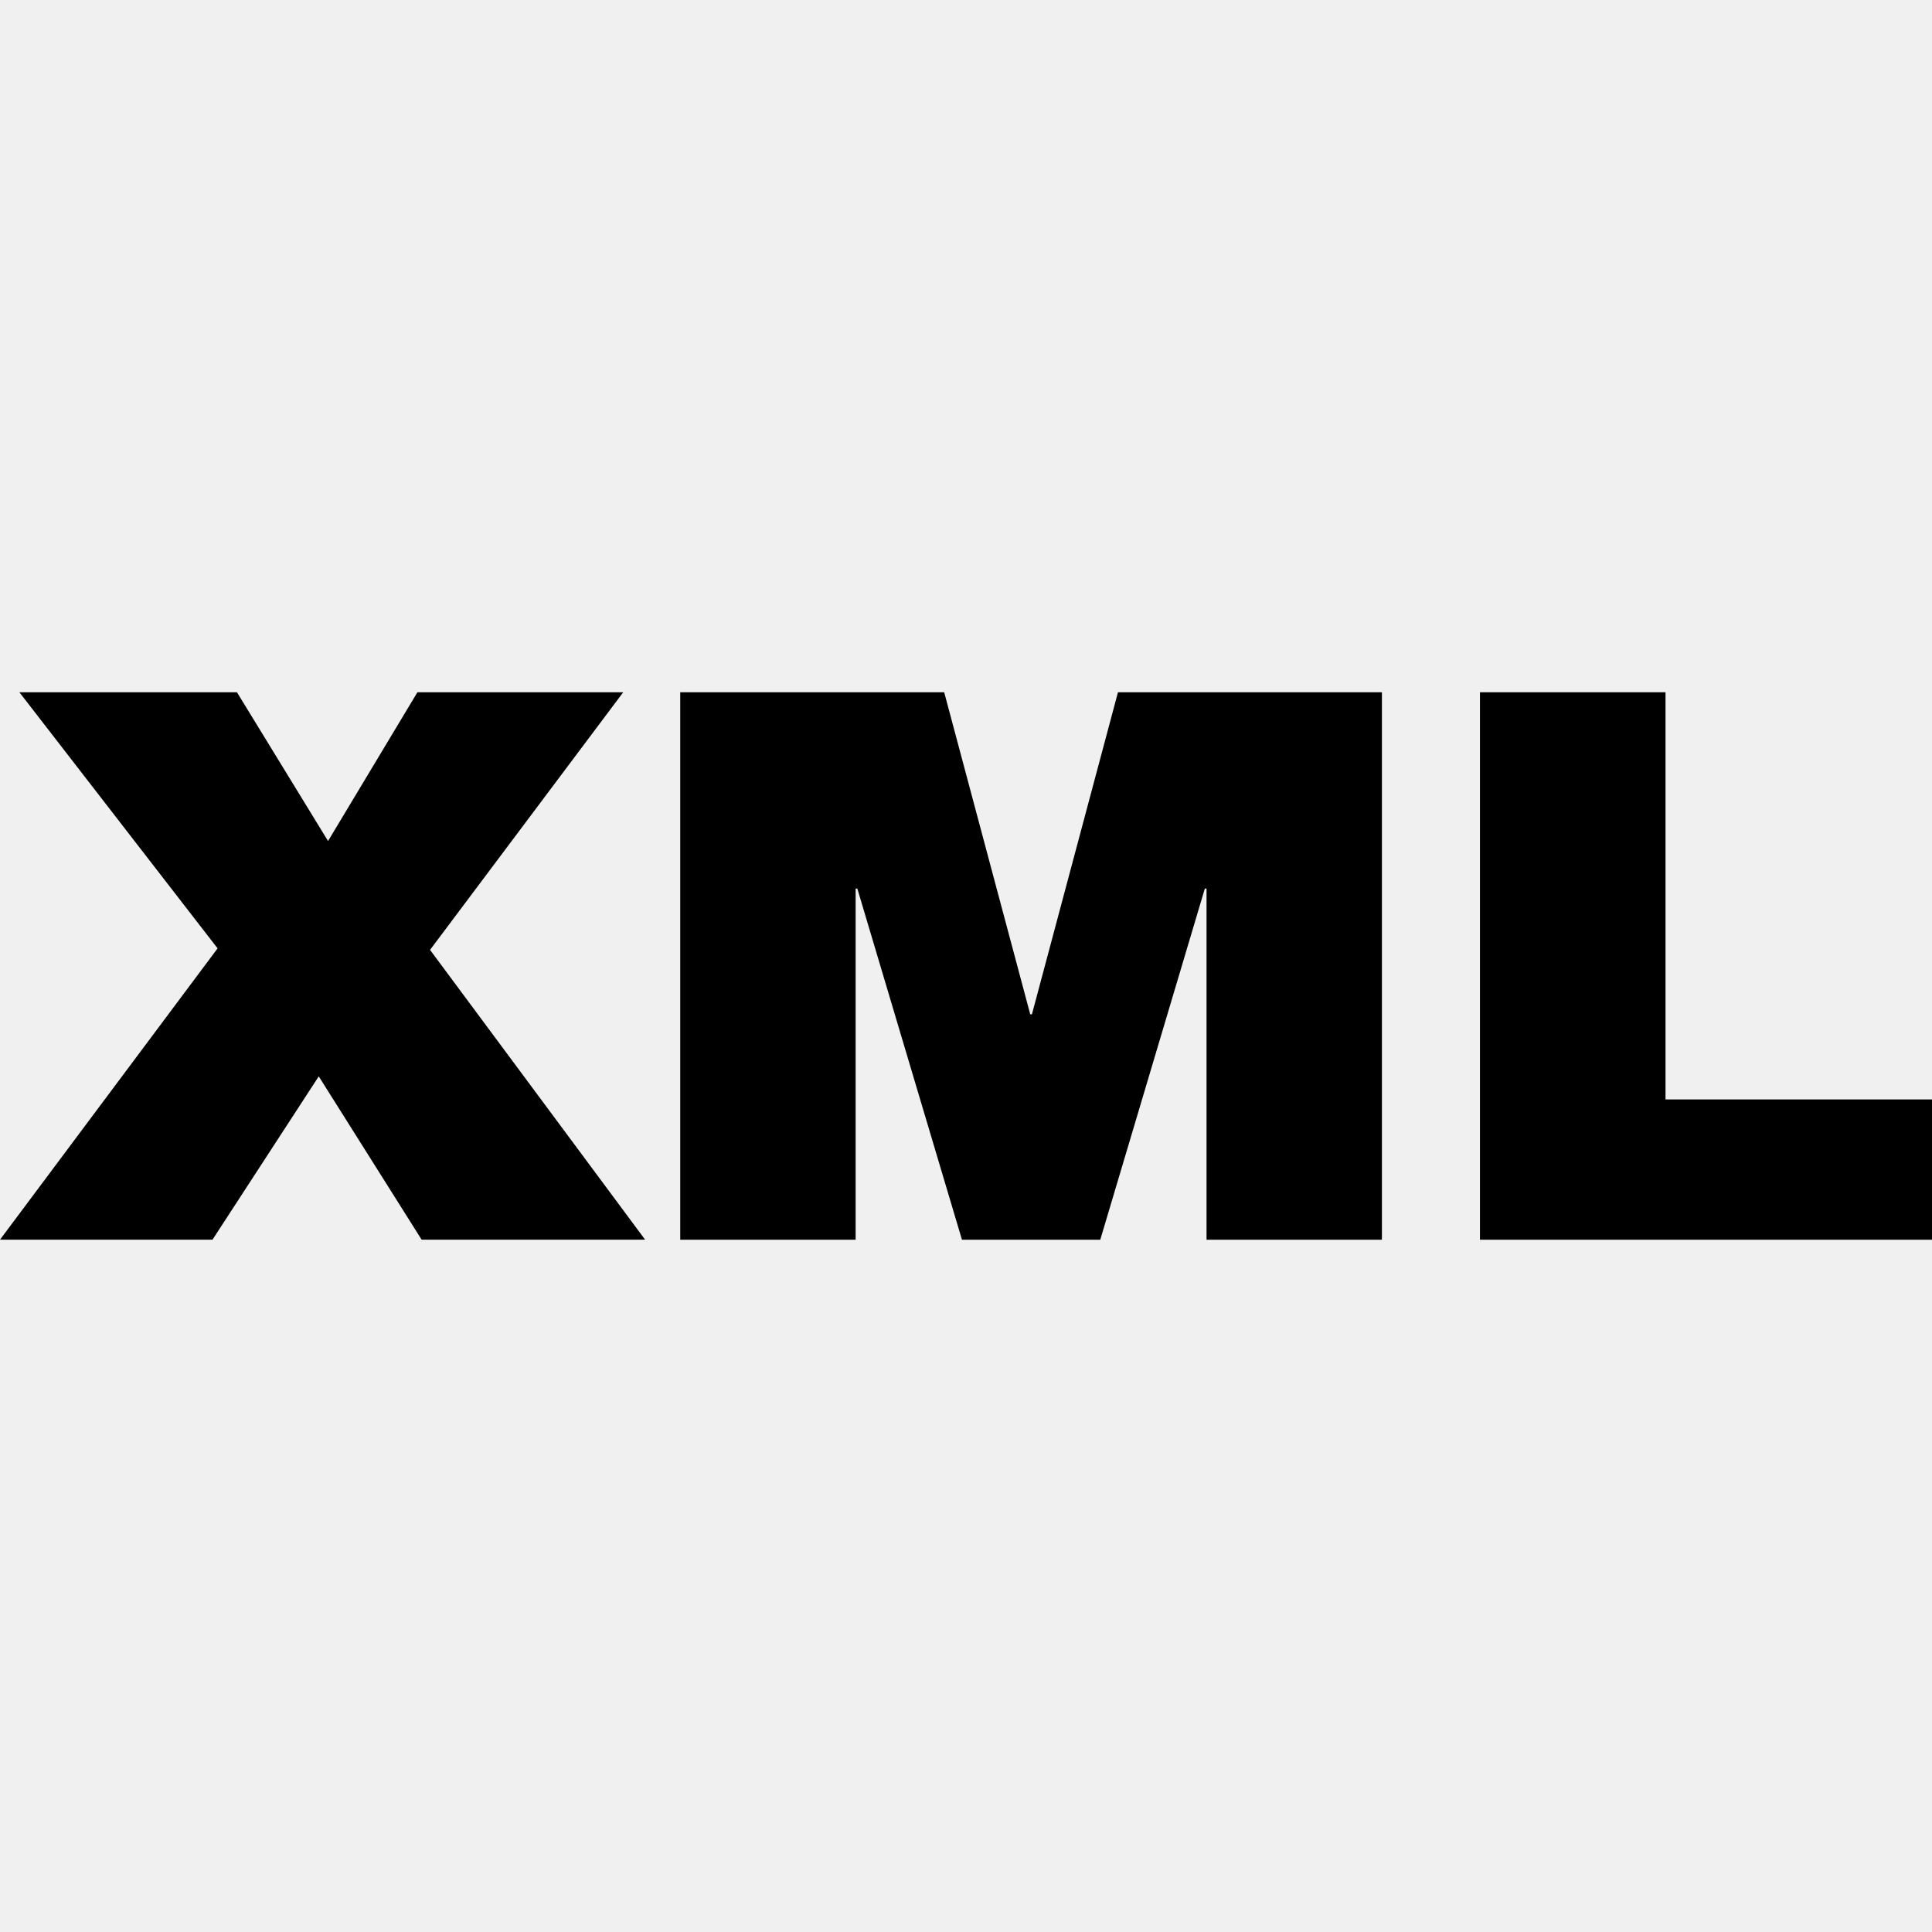
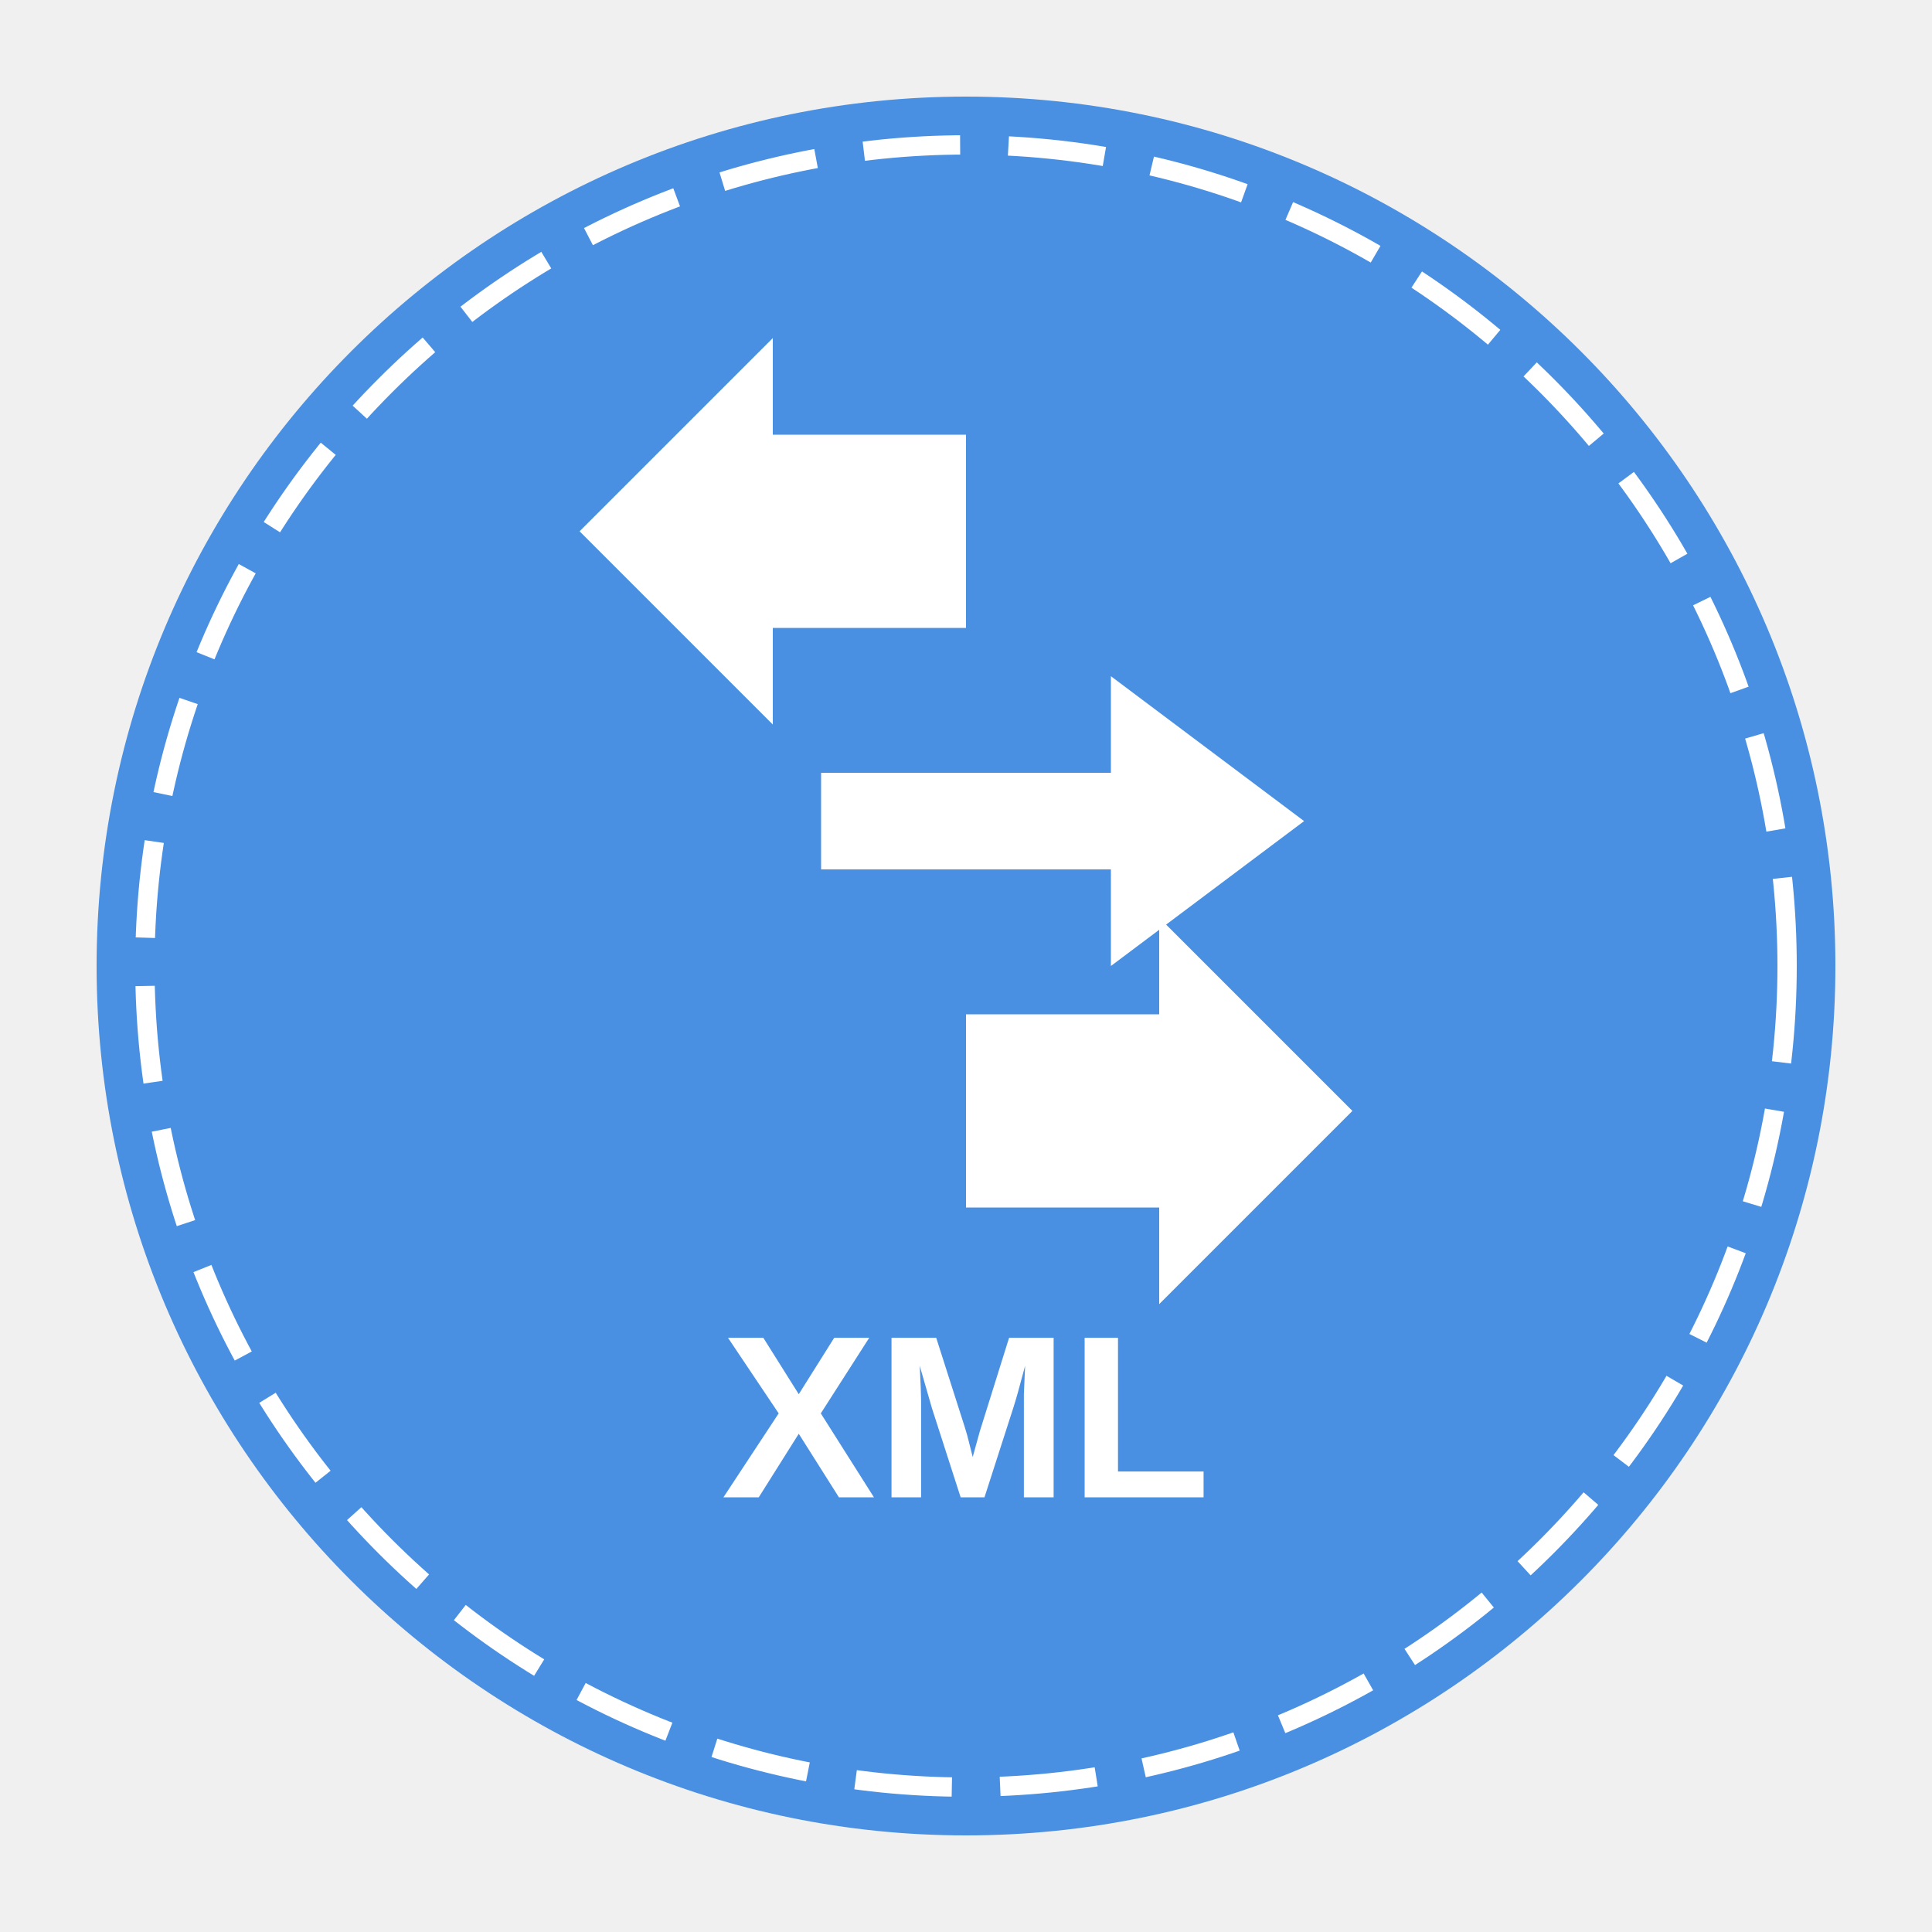
- <svg xmlns="http://www.w3.org/2000/svg" width="64" height="64">
-   <path d="M7.208 31.416L.643 22.933H7.85l3.017 4.927 2.96-4.927h6.817l-6.398 8.533 7.124 9.6h-7.403l-3.408-5.41-3.52 5.41H0zm15.326-8.483h8.744l2.85 10.667h.056l2.85-10.667h8.744v18.134h-5.81V29.435h-.056l-3.464 11.632h-4.582L28.4 29.435h-.056v11.632h-5.81zm26.492 0h6.146V36.42H64v4.648H49.026z" />
+ <svg xmlns="http://www.w3.org/2000/svg" viewBox="0 0 200 200">
+   <circle cx="100" cy="100" r="90" fill="#4A90E2" />
+   <g fill="white" transform="translate(0, -15)">
+     <path d="M60 70 L80 50 L80 60 L100 60 L100 80 L80 80 L80 90 Z" />
+     <path d="M140 130 L120 110 L120 120 L100 120 L100 140 L120 140 L120 150 Z" />
+     <path d="M85 95 L115 95 L115 85 L135 100 L115 115 L115 105 L85 105 Z" />
+     <text x="100" y="170" text-anchor="middle" font-family="Arial" font-weight="bold" font-size="24">XML</text>
+   </g>
+   <circle cx="100" cy="100" r="85" fill="none" stroke="white" stroke-width="2" stroke-dasharray="10,5" />
</svg>
